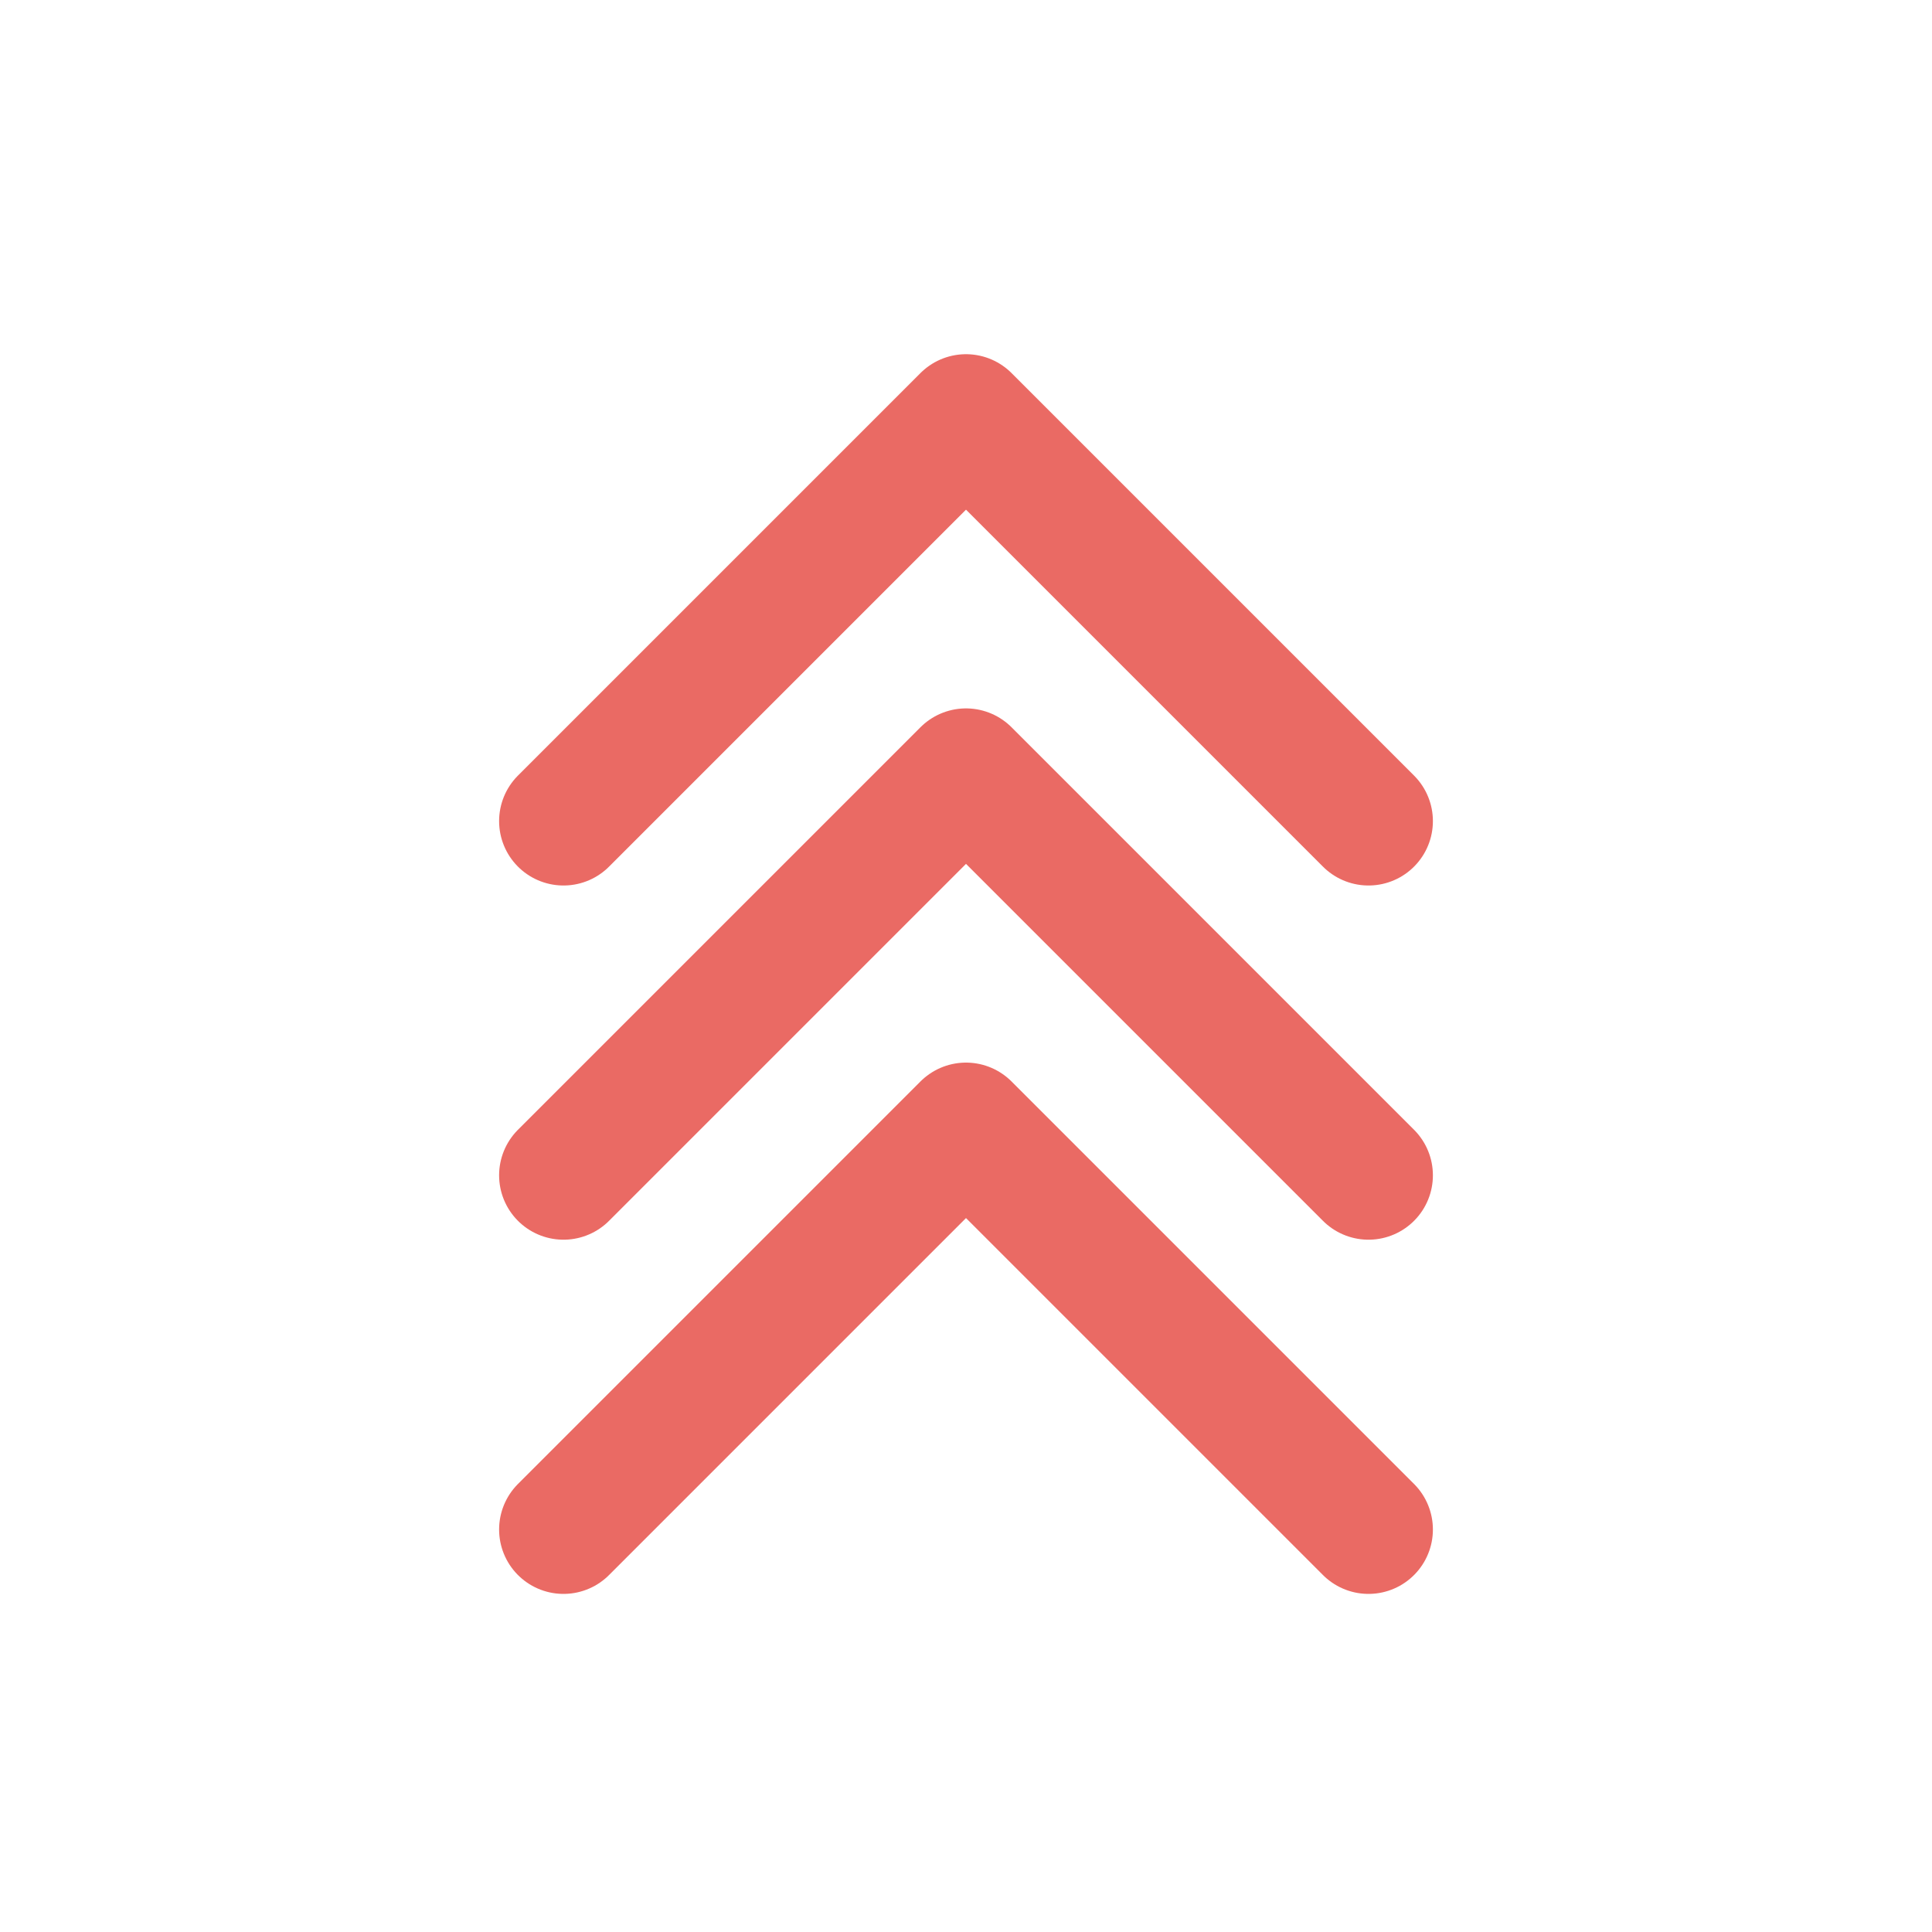
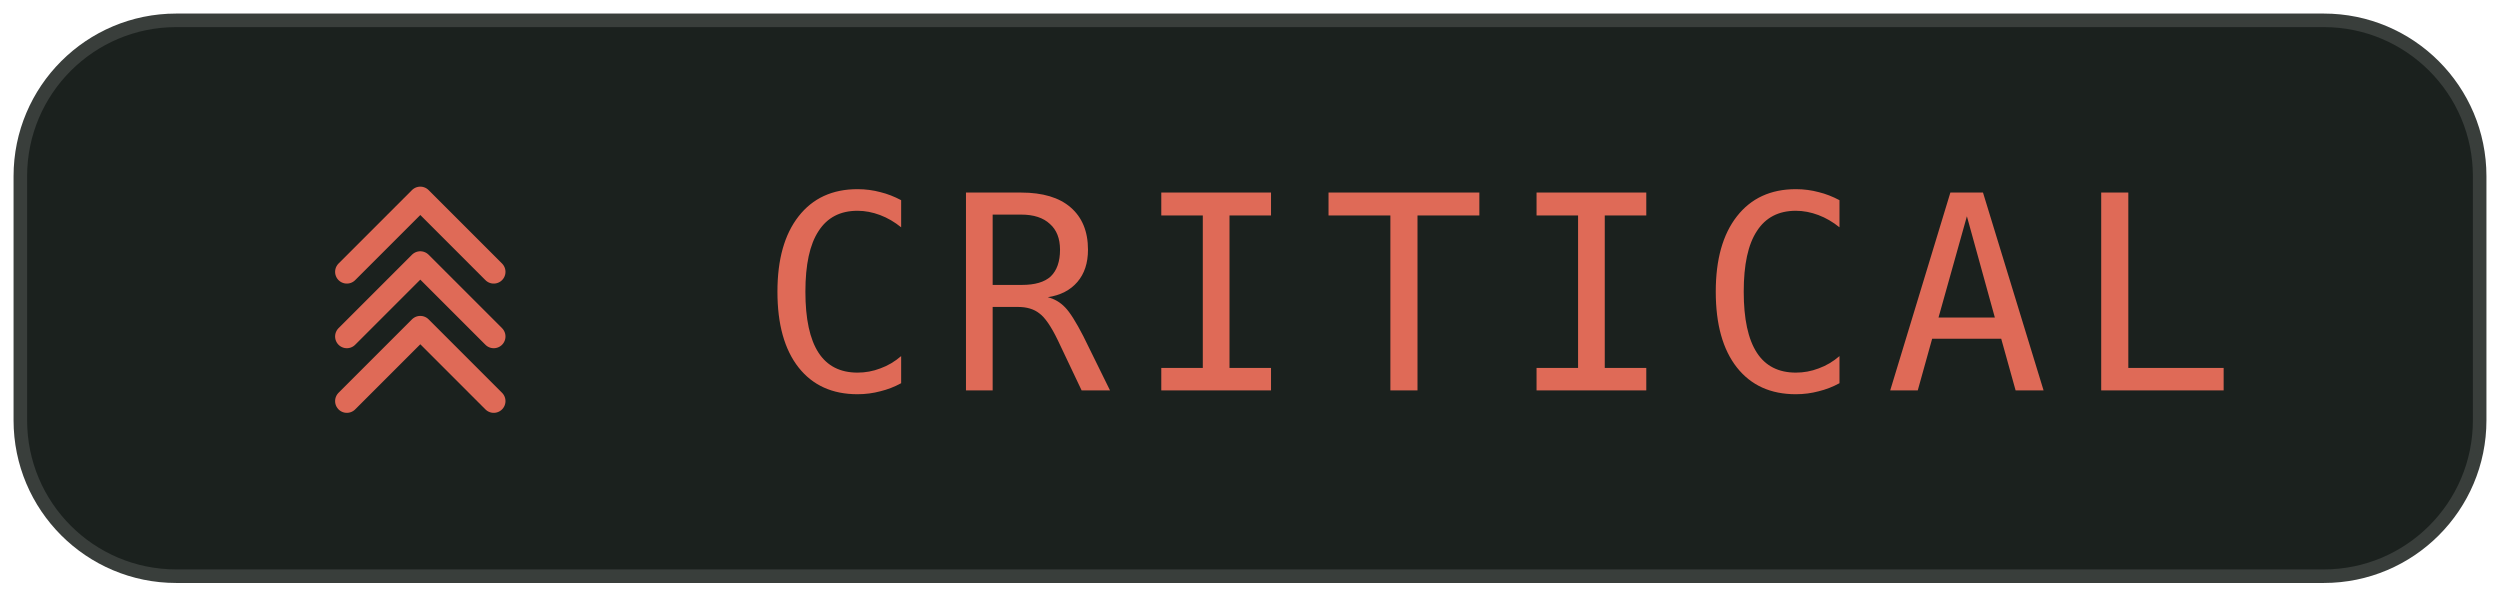
- <svg xmlns="http://www.w3.org/2000/svg" width="22" height="22" viewBox="0 0 24 24" fill="none" stroke="#ea6a64" stroke-width="1.6" stroke-linecap="round" stroke-linejoin="round" role="img" aria-label="sev-critical">
-   <path d="M7 10.2 L12 5.2 L17 10.2" />
-   <path d="M7 14.6 L12 9.6 L17 14.6" />
-   <path d="M7 19 L12 14 L17 19" />
+ <svg xmlns="http://www.w3.org/2000/svg" width="92.2" height="22" viewBox="0 0 92.2 22" role="img" aria-label="Critical">
+   <rect x="0.5" y="0.5" width="91.2" height="21" rx="6" fill="#1B211E" stroke="rgba(255,255,255,0.13)" />
+   <g transform="translate(9,4.5) scale(0.5417)" fill="none" stroke="#DF6A57" stroke-width="1.6" stroke-linecap="round" stroke-linejoin="round">
+     <path d="M7 10.2 L12 5.2 L17 10.2" />
+     <path d="M7 14.6 L12 9.6 L17 14.6" />
+     <path d="M7 19 L12 14 L17 19" />
+   </g>
+   <text x="28" y="14.4" font-family="'JetBrains Mono',SFMono-Regular,Consolas,Menlo,monospace" font-size="10" letter-spacing="0.9" textLength="55.2" lengthAdjust="spacingAndGlyphs" fill="#DF6A57">CRITICAL</text>
</svg>
